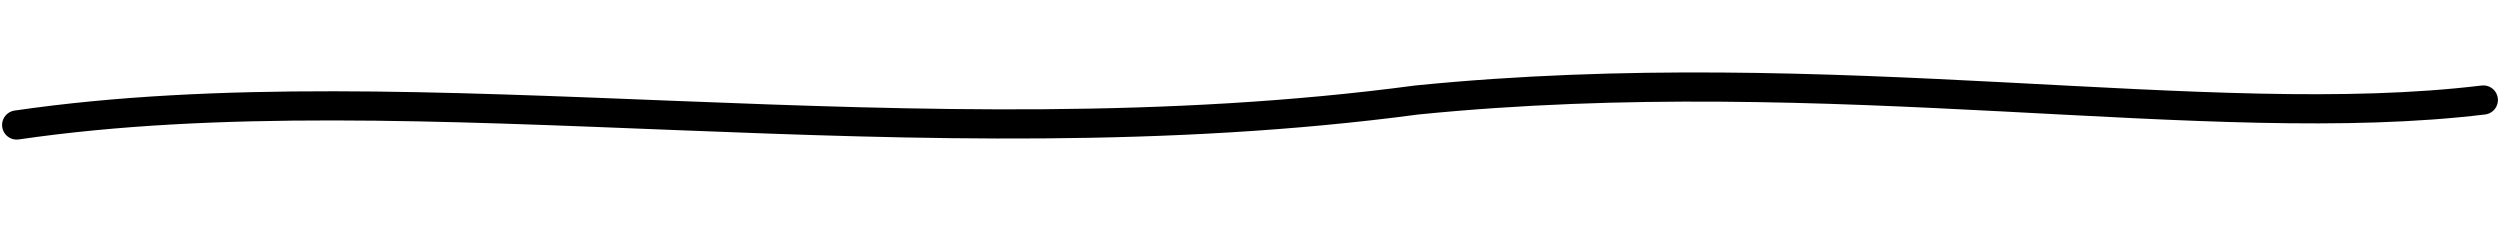
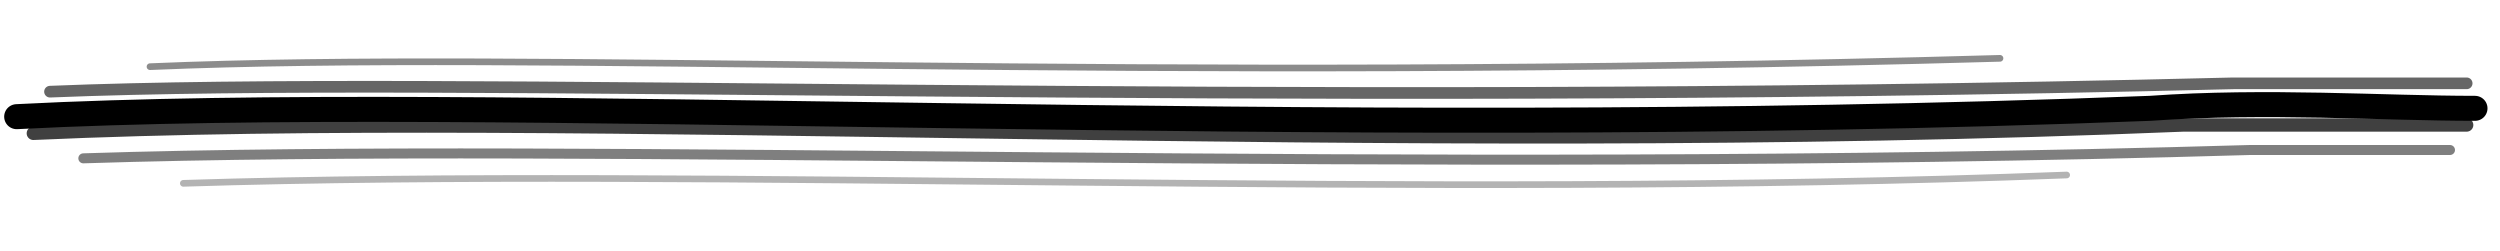
- <svg xmlns="http://www.w3.org/2000/svg" viewBox="0 0 300 28" fill="none">
-   <path d="M2,15 C50,8 110,20 170,12 C220,7 265,16 298,12" stroke="currentColor" stroke-width="3.5" stroke-linecap="round" fill="none" />
+ <svg xmlns="http://www.w3.org/2000/svg" viewBox="0 0 300 30" fill="none">
+   <path d="M18,8 C65,6 135,10 240,7" stroke="currentColor" stroke-width="0.8" stroke-linecap="round" opacity="0.45" />
+   <path d="M6,11 C55,9 148,13 268,10 C280,10 290,10 296,10" stroke="currentColor" stroke-width="1.4" stroke-linecap="round" opacity="0.6" />
+   <path d="M2,14 C60,11 155,17 258,13 C272,12 286,13 297,13" stroke="currentColor" stroke-width="3" stroke-linecap="round" />
+   <path d="M4,16 C70,13 165,19 262,15 C276,15 288,15 296,15" stroke="currentColor" stroke-width="1.6" stroke-linecap="round" opacity="0.75" />
+   <path d="M10,19 C72,17 168,21 270,18 C280,18 288,18 294,18" stroke="currentColor" stroke-width="1.2" stroke-linecap="round" opacity="0.5" />
+   <path d="M22,22 C85,20 170,24 248,21" stroke="currentColor" stroke-width="0.8" stroke-linecap="round" opacity="0.3" />
</svg>
